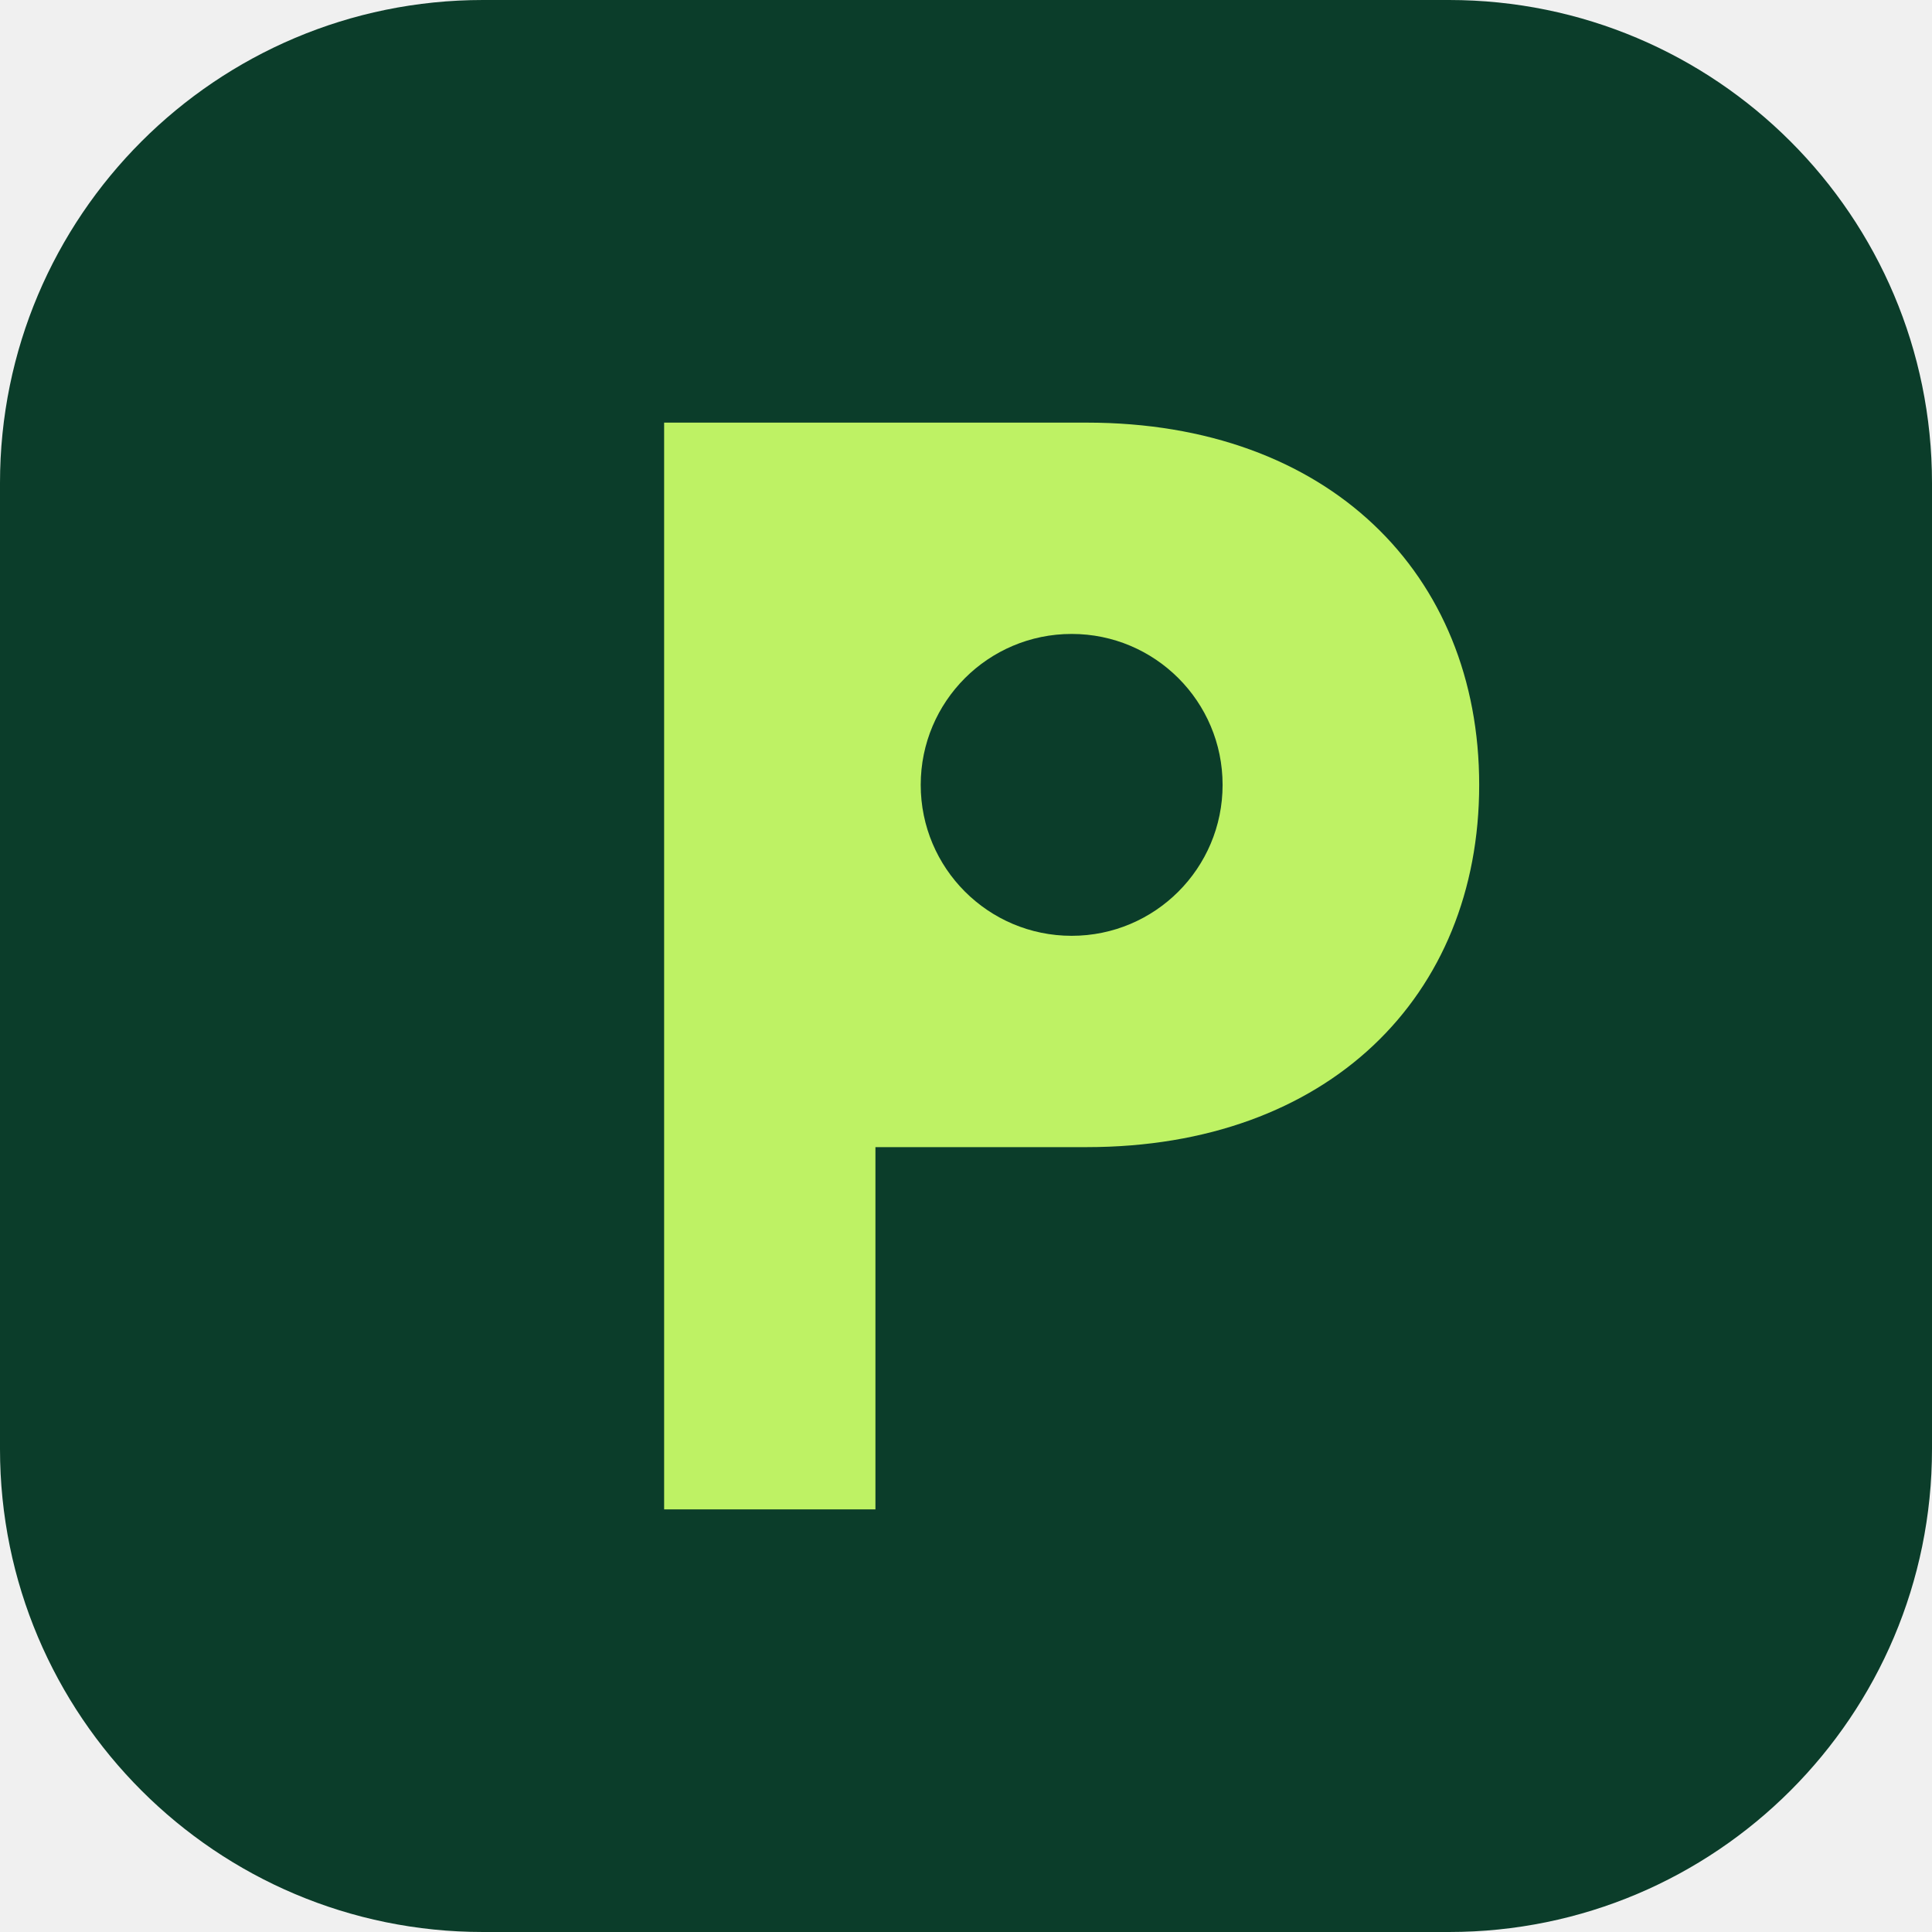
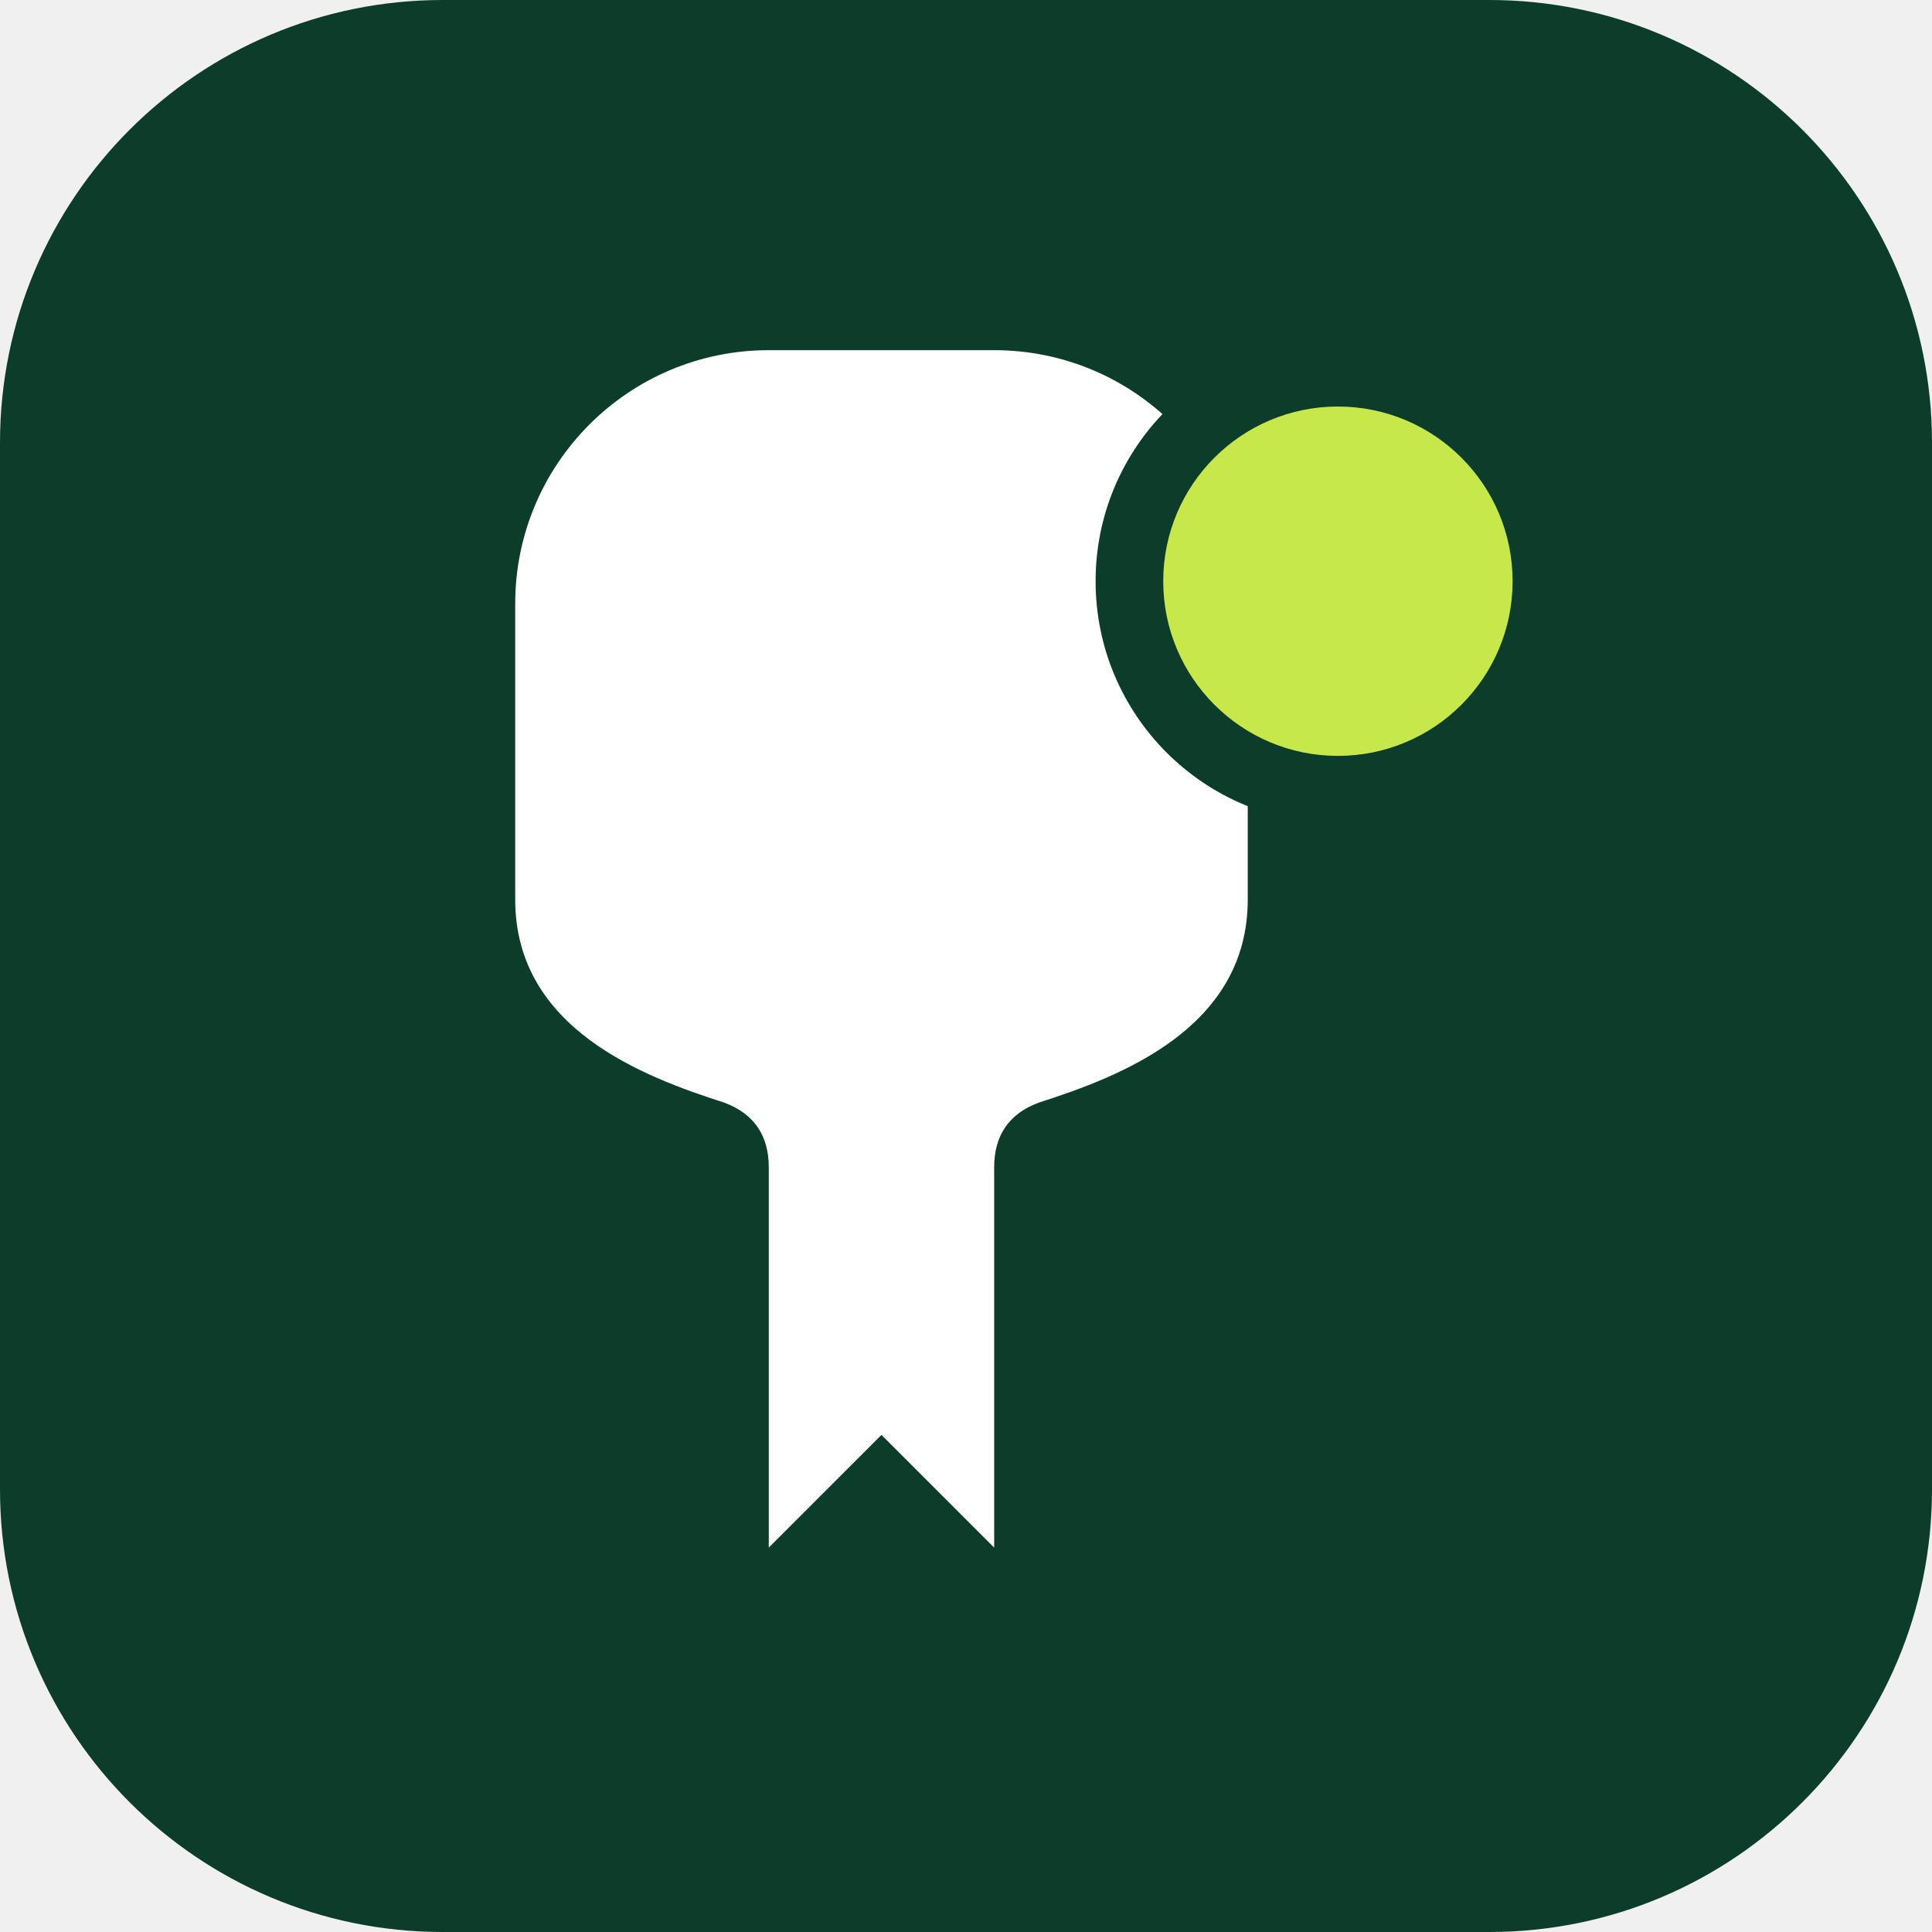
- <svg xmlns="http://www.w3.org/2000/svg" viewBox="0 0 64 64">
-   <rect width="64" height="64" rx="16" fill="#0b3d2a" />
-   <path d="M22 14h14c8 0 13 5 13 12s-5 12-13 12h-7v12h-7z" fill="#bef264" />
-   <circle cx="35.5" cy="26" r="5" fill="#0b3d2a" />
+ <svg xmlns="http://www.w3.org/2000/svg" viewBox="0 0 48 48" width="48" height="48" role="img" aria-label="PickleBook">
+   <rect width="48" height="48" rx="11" fill="#0B3D2A" />
+   <g transform="translate(7.2 6.6) scale(0.7)">
+     <mask id="m">
+       <rect width="48" height="48" fill="#fff" />
+       <circle cx="37.2" cy="11.2" r="8.6" fill="#000" />
+     </mask>
+     <path mask="url(#m)" fill="#FFFFFF" d="M17 3h8a9 9 0 0 1 9 9v10.5c0 4.6-4.600 6.300-7.400 7.200-1.100.4-1.600 1.200-1.600 2.300v13.500l-4-4-4 4V32c0-1.100-.5-1.900-1.600-2.300C12.600 28.800 8 27.100 8 22.500V12a9 9 0 0 1 9-9Z" />
+     <circle fill="#C6E84A" cx="37.2" cy="11.2" r="6.200" />
+   </g>
</svg>
